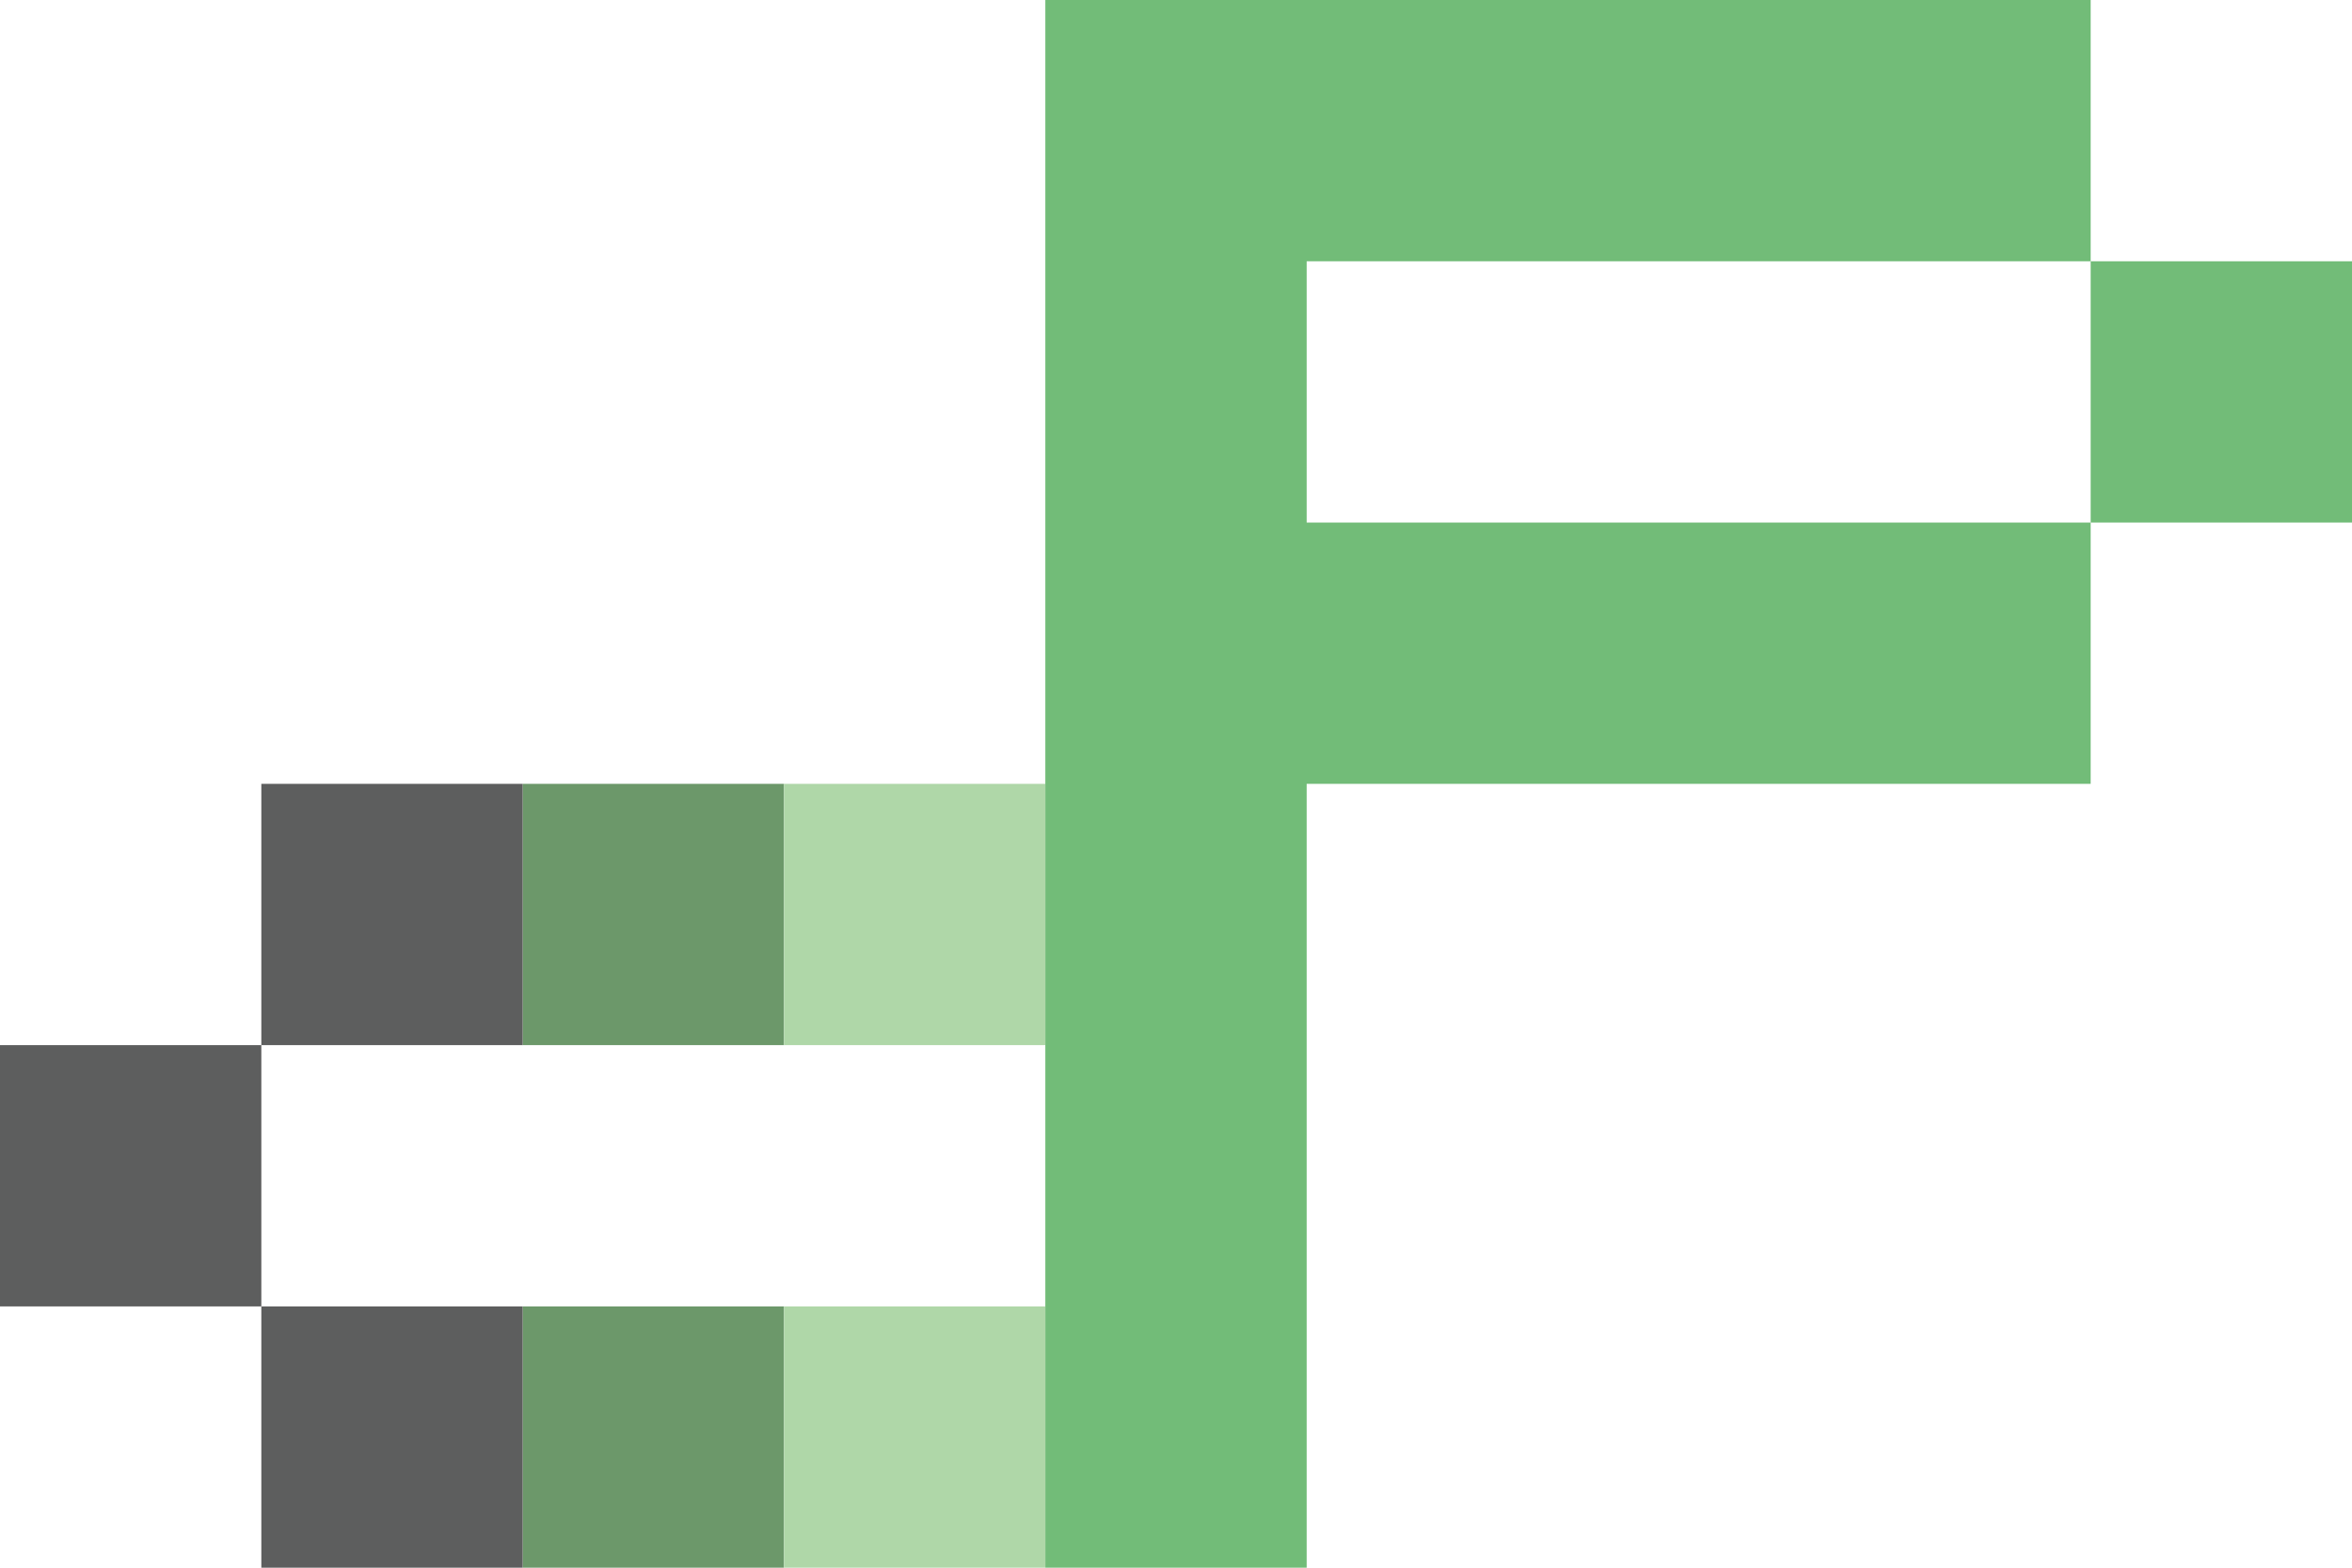
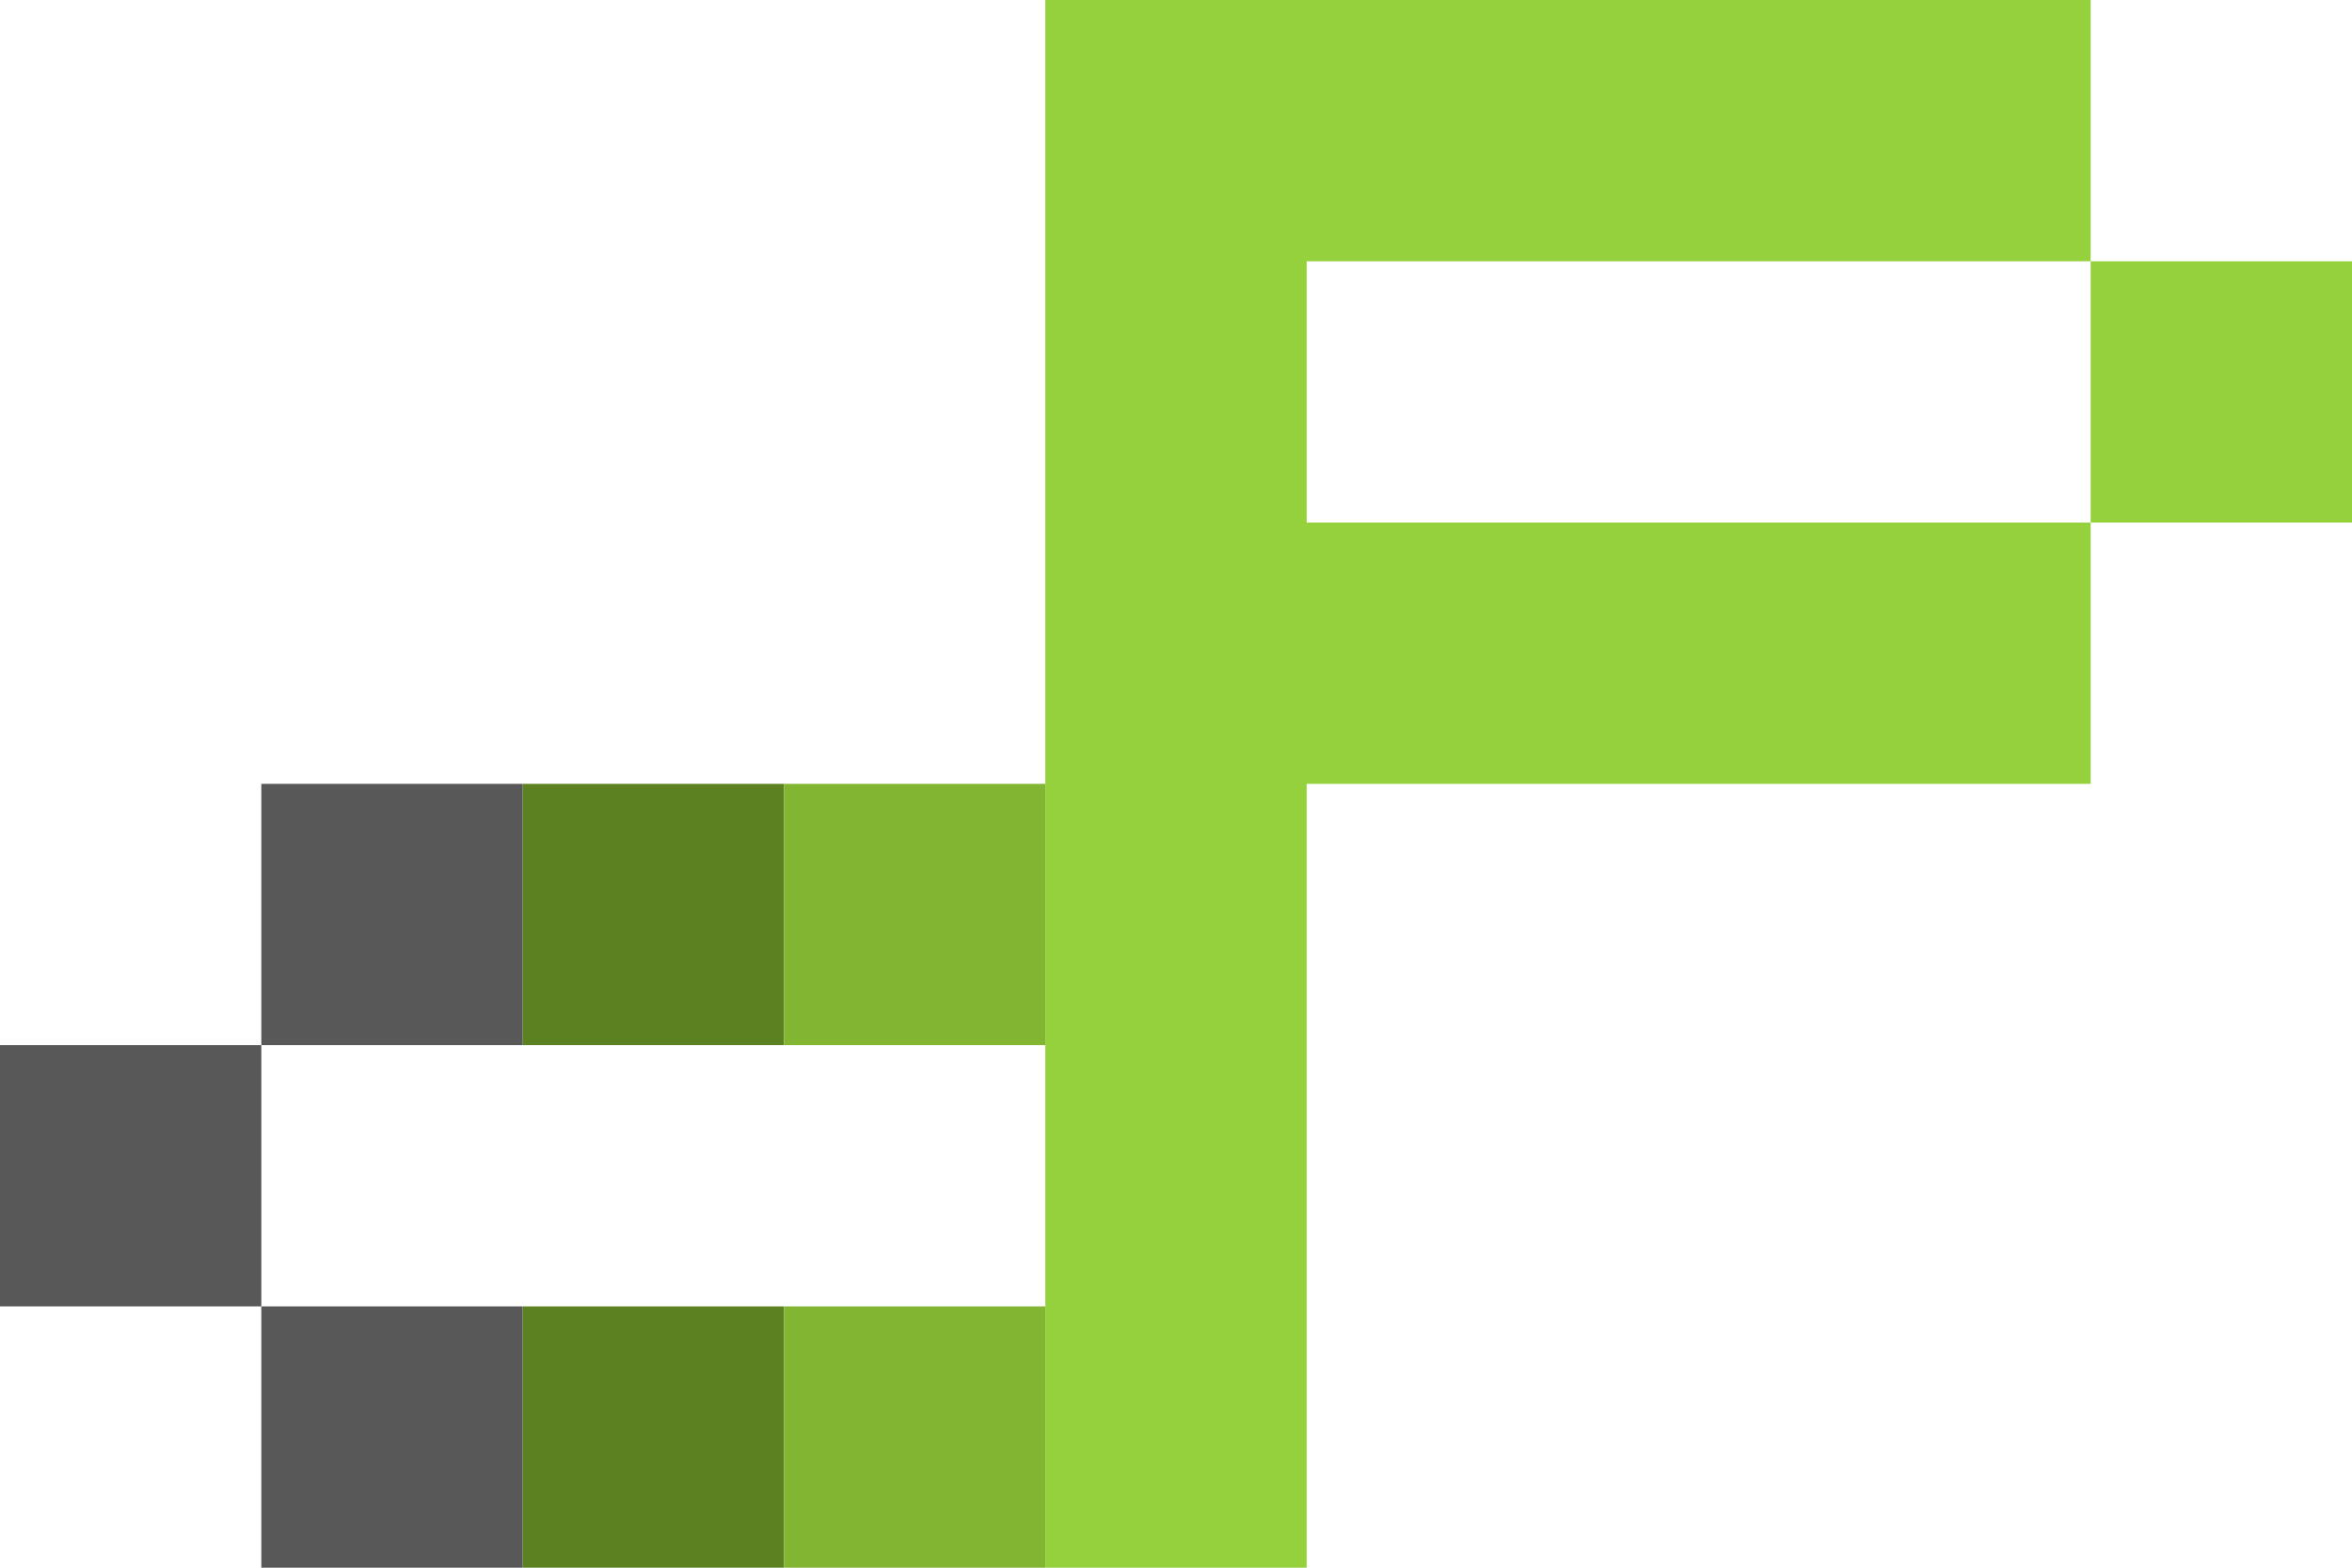
<svg xmlns="http://www.w3.org/2000/svg" viewBox="0 0 450 300">
  <g fill="none" fill-rule="evenodd">
-     <path fill="#6C986A" d="M150 200h-50v-50h50v50zm0 100h-50v-50h50v50z" />
-     <path fill="#AFD7A8" d="M200 200h-50v-50h50v50zm0 100h-50v-50h50v50z" />
-     <path fill="#5D5E5E" d="M50 250H0v-50h50v50zm50-50H50v-50h50v50zm0 100H50v-50h50v50z" />
-     <path fill="#72BC78" d="M400 100h50V50h-50zm-50-50V0h50v50h-50zm0 100v-50h50v50h-50zM300 50V0h50v50h-50zm-50 0V0h50v50h-50zm50 100v-50h50v50h-50zm-50 0v-50h50v50h-50zm0 150h-50V0h50v300z" />
+     <path fill="#5B8121" d="M150 200h-50v-50h50v50zm0 100h-50v-50h50v50z" />
+     <path fill="#81B532" d="M200 200h-50v-50h50v50zm0 100h-50v-50h50v50z" />
+     <path fill="#595859" d="M50 250H0v-50h50v50zm50-50H50v-50h50v50zm0 100H50v-50h50v50z" />
+     <path fill="#95D13C" d="M400 100h50V50h-50zm-50-50V0h50v50h-50zm0 100v-50h50v50h-50zM300 50V0h50v50h-50zm-50 0V0h50v50h-50zm50 100v-50h50v50h-50zm-50 0v-50h50v50h-50zm0 150h-50V0h50v300z" />
  </g>
</svg>
